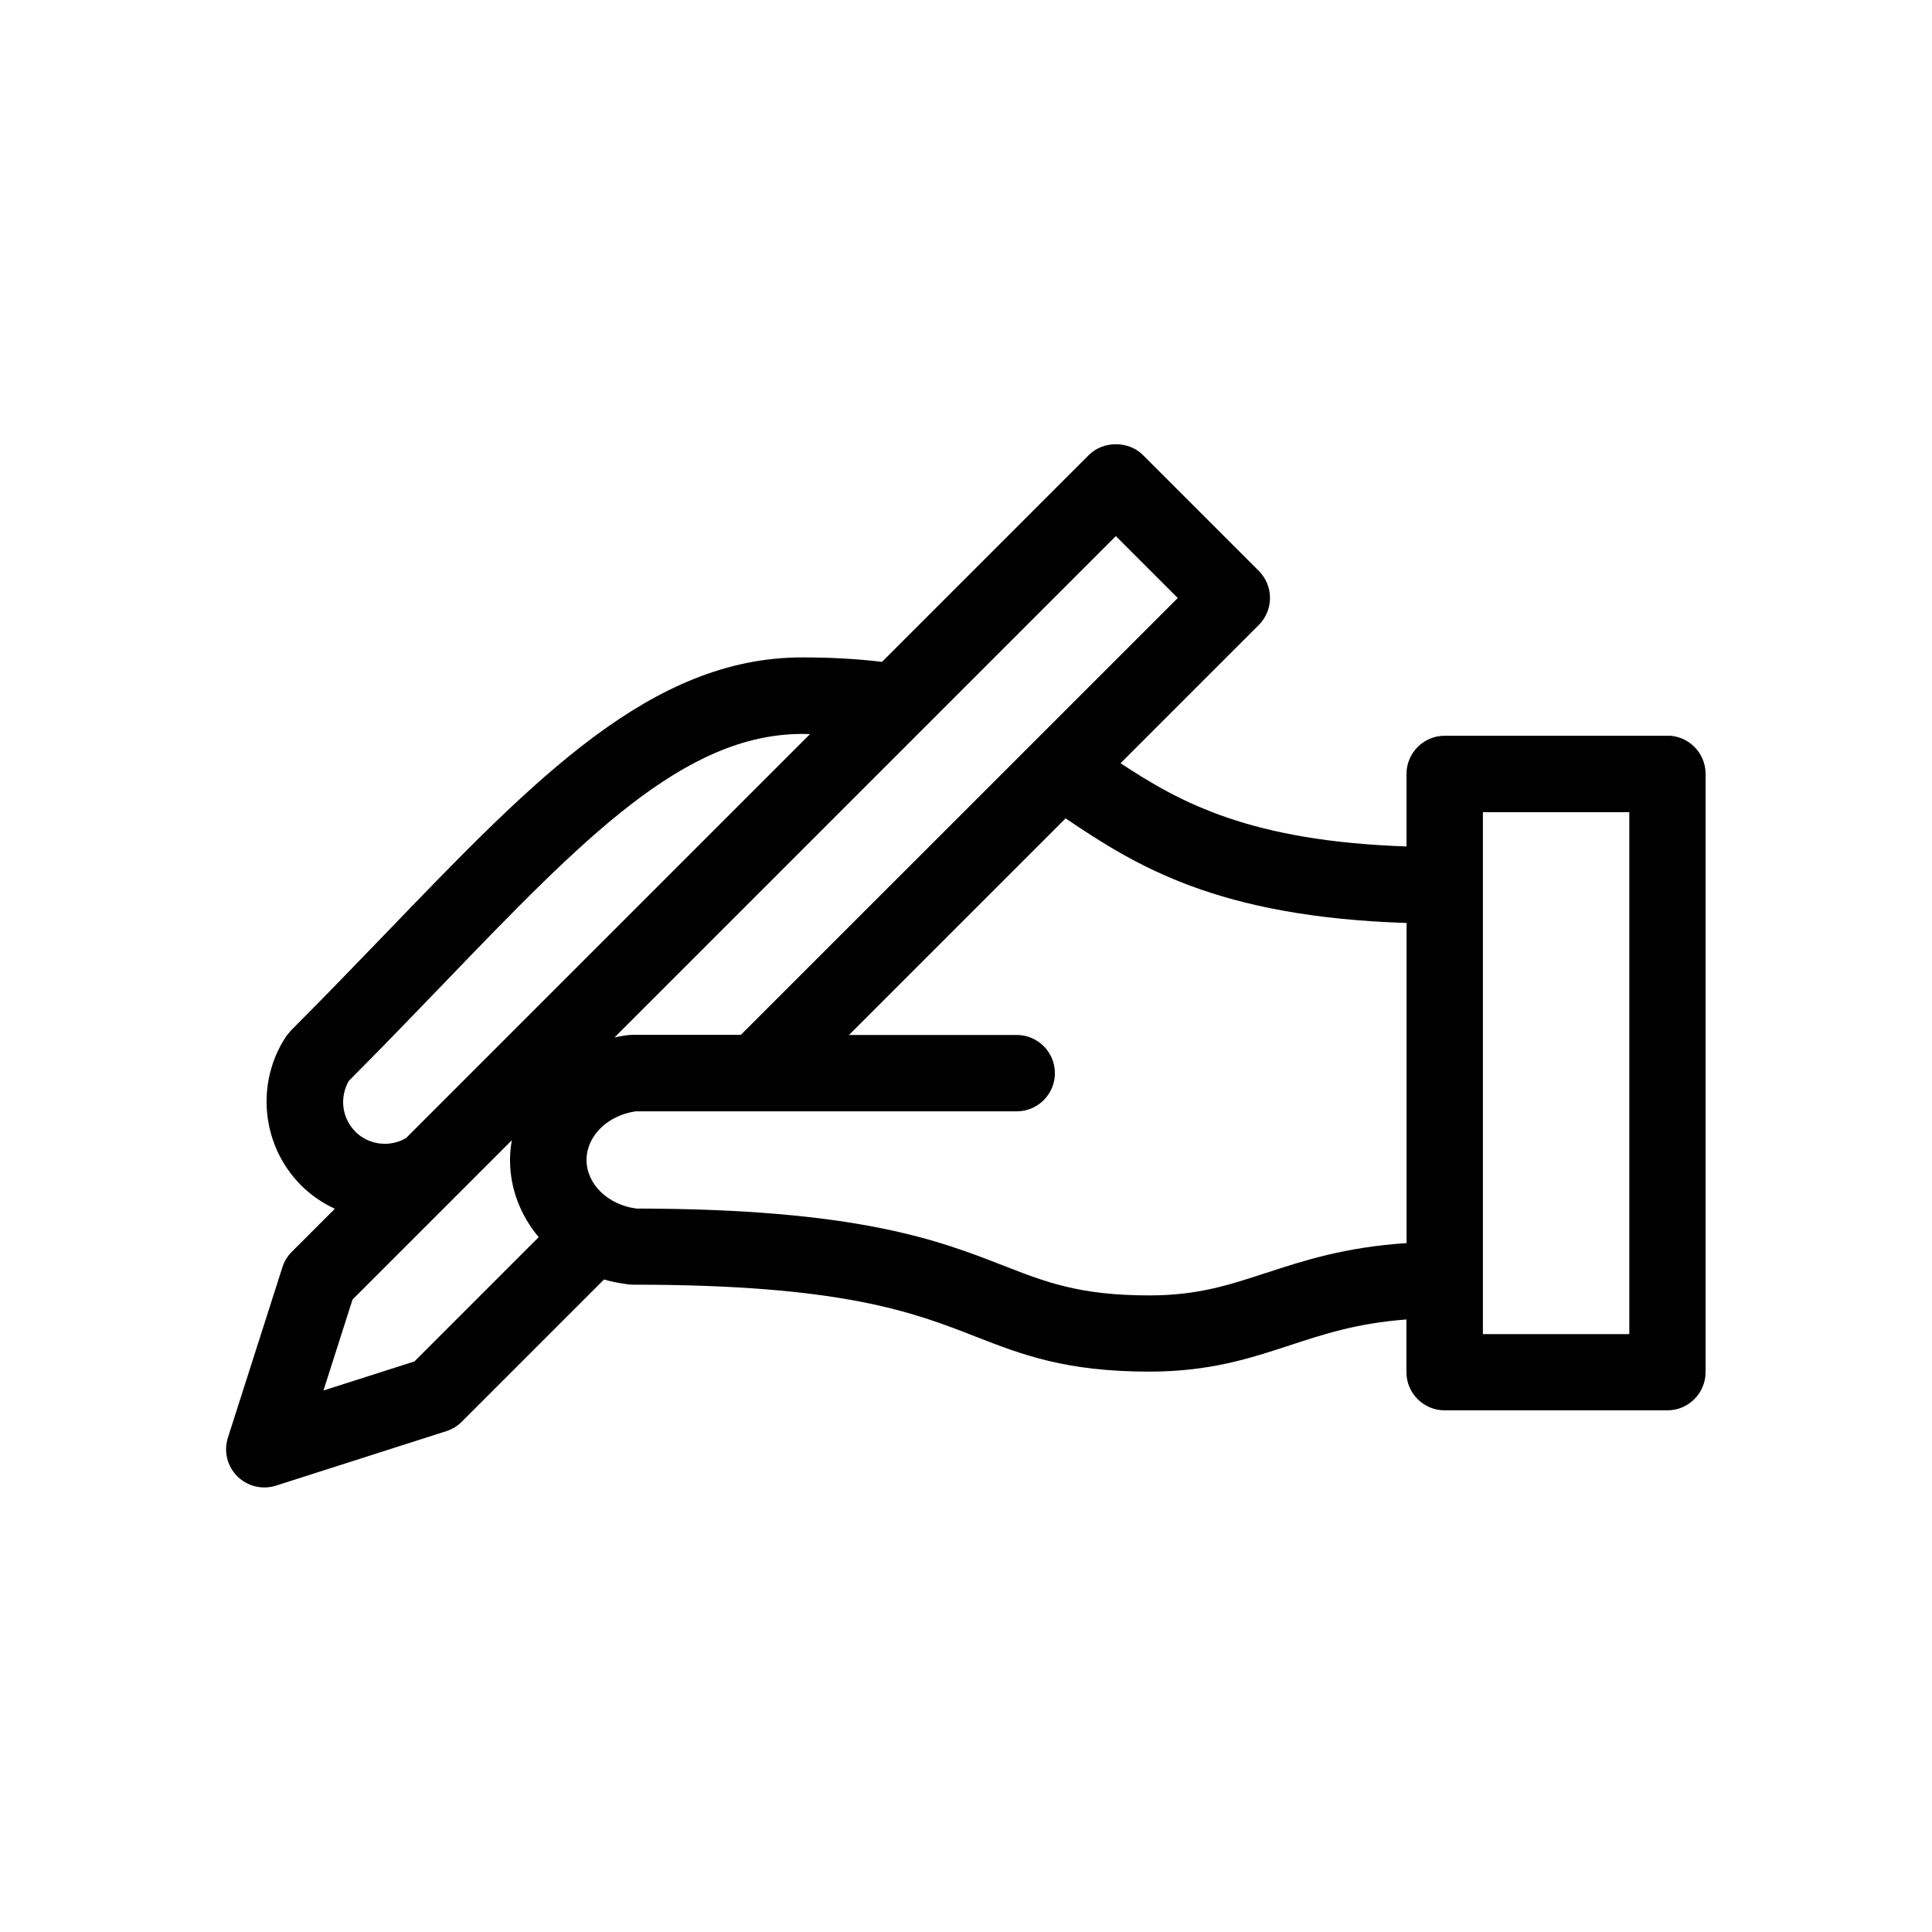
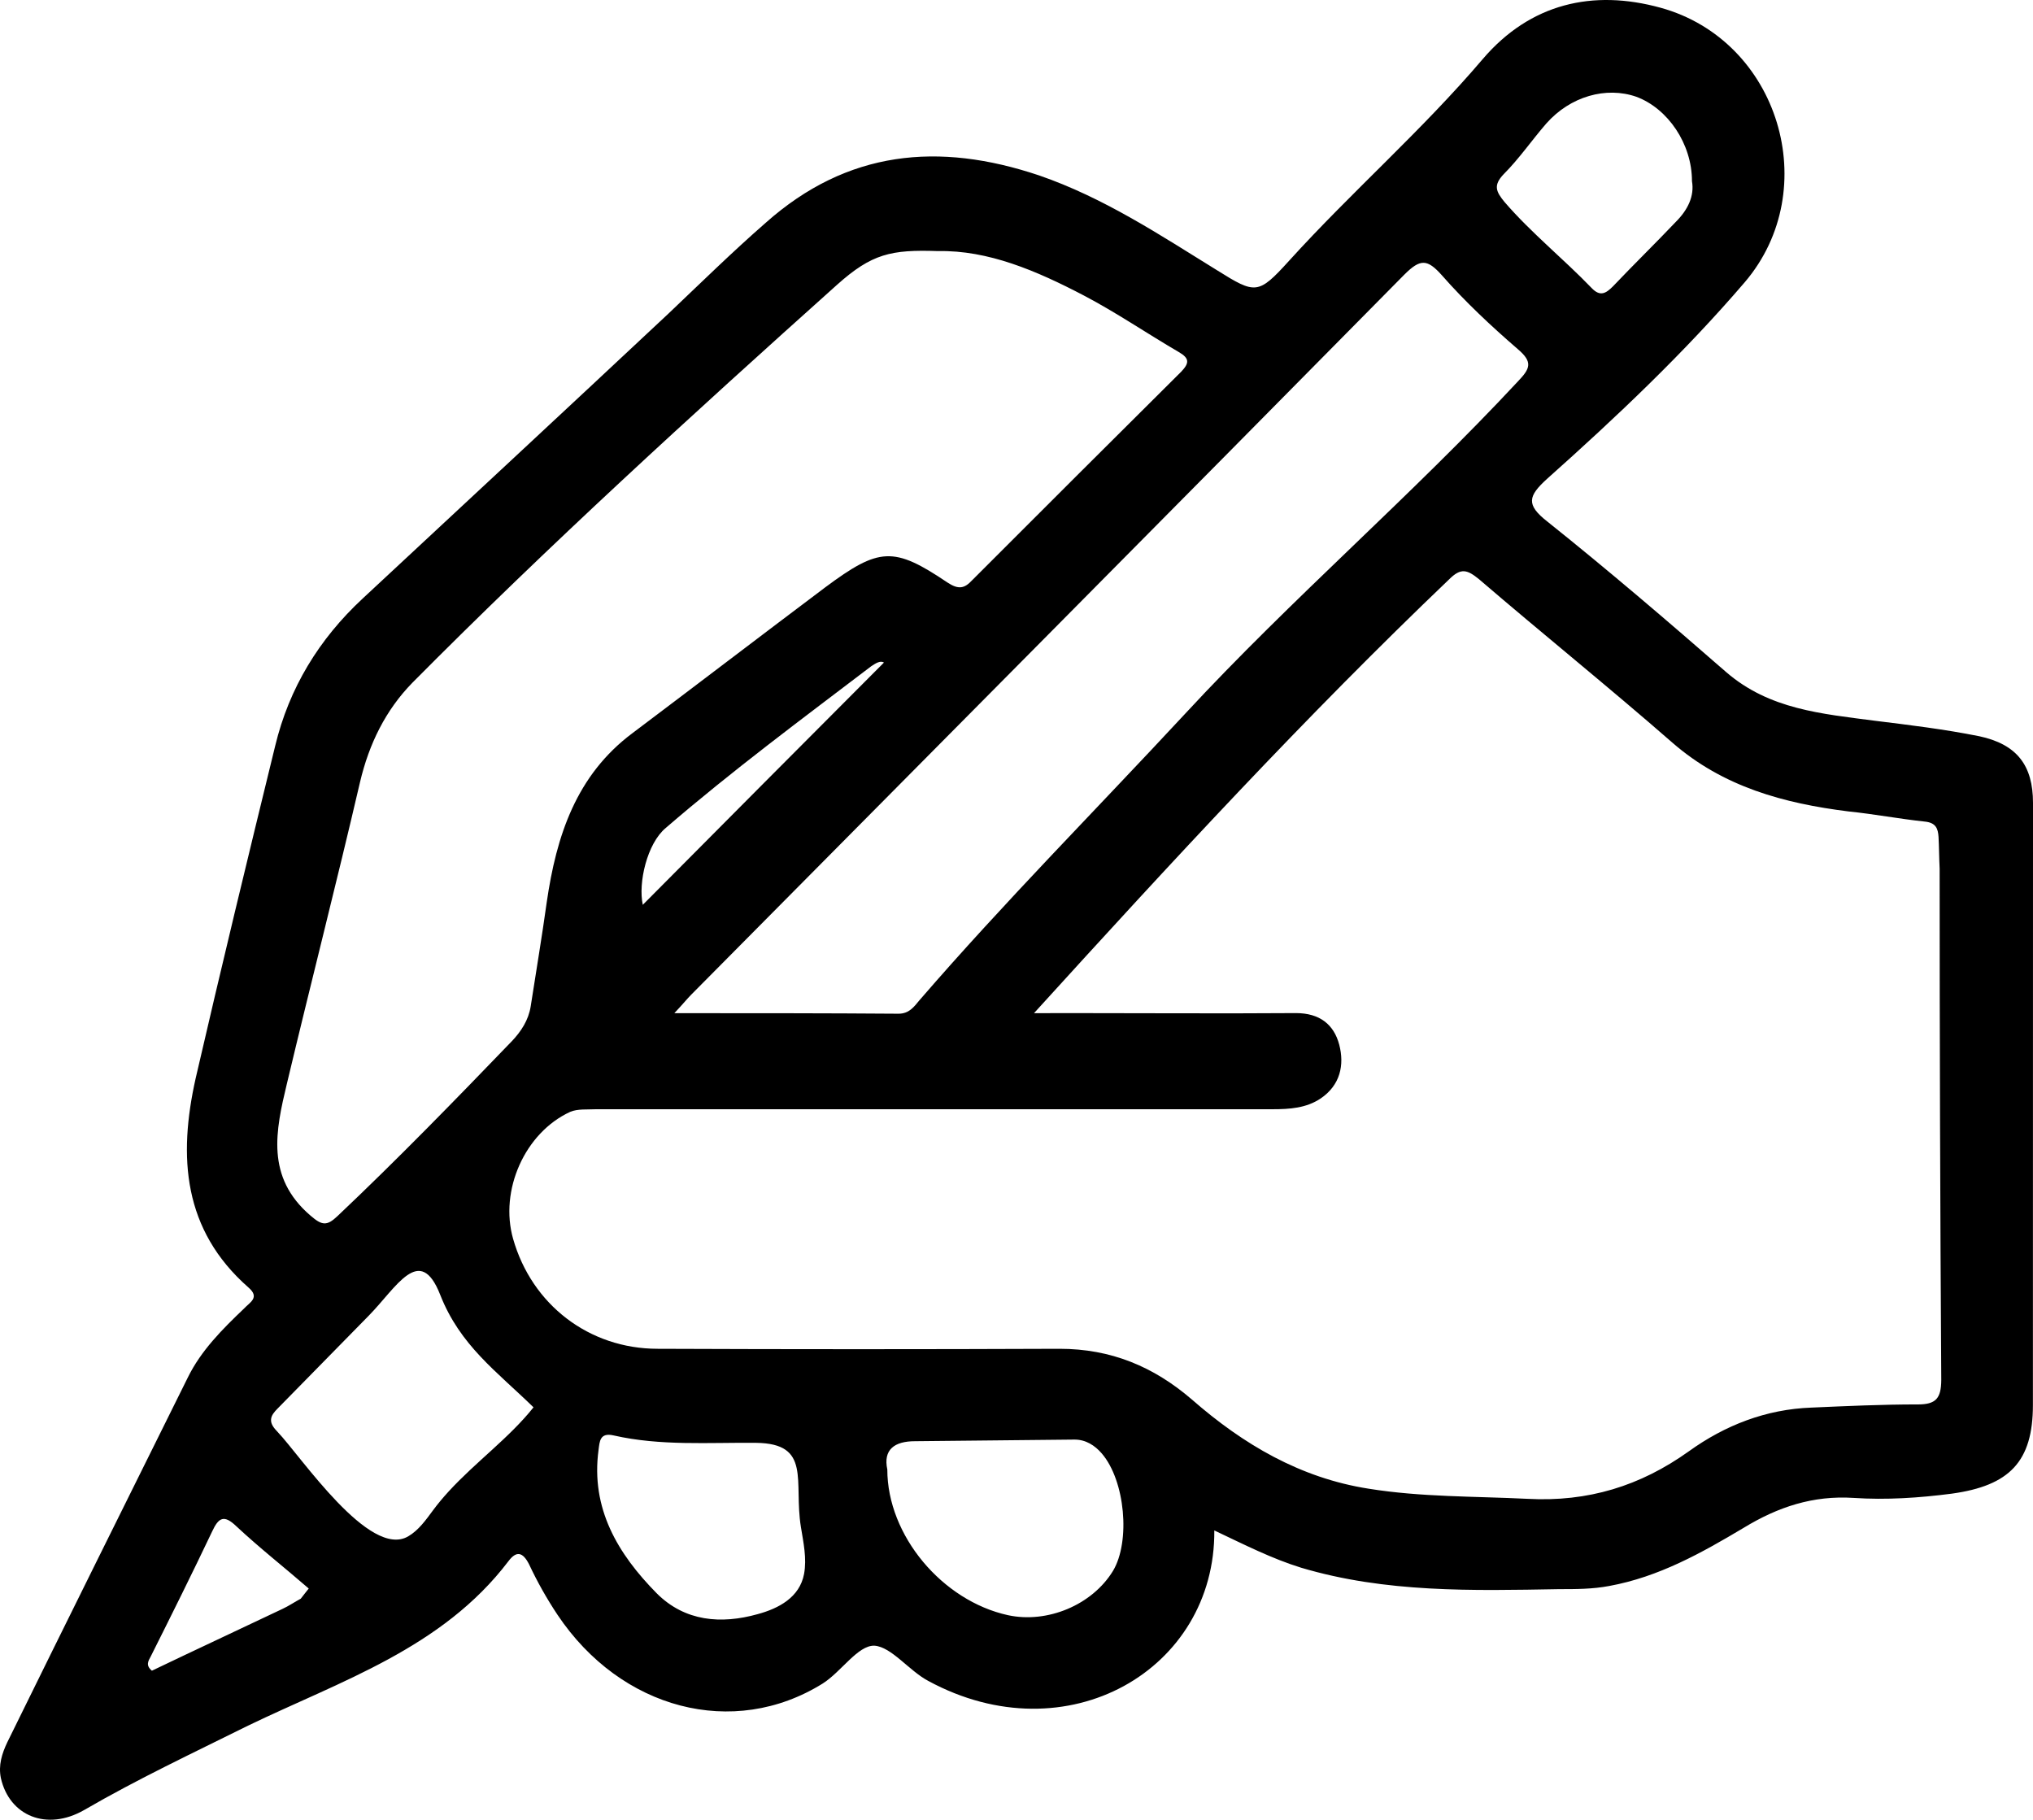
- <svg xmlns="http://www.w3.org/2000/svg" width="1200pt" height="1200pt" version="1.1" viewBox="0 0 1200 1200">
-   <path d="m1035.7 456.98h-138.37c-13.078 0-23.719 10.641-23.719 23.719v45.047c-96.516-3.281-140.06-26.859-177.61-51.703l85.875-85.875c4.453-4.453 6.938-10.5 6.938-16.781s-2.484-12.328-6.938-16.781l-72-72c-8.906-8.906-24.656-8.906-33.562 0l-128.48 128.48c-15.375-1.828-31.641-2.766-49.5-2.766-93.703 0-165.84 74.953-257.21 169.82-19.125 19.828-38.859 40.359-60.141 61.641l-0.094 0.094c-0.516 0.516-0.938 1.125-1.406 1.688-0.516 0.656-1.125 1.219-1.594 1.922 0 0 0 0.047-0.047 0.047-0.047 0.047-0.094 0.141-0.141 0.188-19.172 29.016-15.281 67.875 9.328 92.531 6.188 6.188 13.359 11.016 20.953 14.531l-26.766 26.766c-2.672 2.672-4.688 5.953-5.812 9.562l-33.844 105.84c-2.719 8.438-0.469 17.719 5.812 24 4.5 4.5 10.594 6.938 16.781 6.938 2.391 0 4.828-0.375 7.219-1.125l105.84-33.844c3.609-1.172 6.891-3.141 9.562-5.812l88.406-88.406c4.219 1.266 8.625 2.156 13.172 2.766h0.047c0.703 0.094 1.359 0.234 2.062 0.328 0.938 0.094 1.828 0.141 2.766 0.141h0.047c130.03 0 173.95 17.109 212.72 32.25 28.688 11.203 55.828 21.75 107.95 21.75 37.453 0 62.672-8.297 87.094-16.312 21.422-7.031 41.906-13.781 72.516-16.078v32.719c0 13.078 10.641 23.719 23.719 23.719h138.37c13.078 0 23.719-10.641 23.719-23.719v-371.63c0-13.078-10.641-23.719-23.719-23.719zm-342.61-123.98 38.438 38.438-89.484 89.484-181.87 181.82h-66.938c-0.891 0-1.828 0.047-2.719 0.141-3 0.328-5.953 0.891-8.859 1.5l311.48-311.48zm-472.4 369.84c-8.391-8.391-9.891-21.375-4.031-31.5 20.766-20.812 40.031-40.828 58.688-60.188 86.766-90.141 149.48-155.29 223.03-155.29 1.641 0 3.141 0.047 4.734 0.094l-250.97 250.97c-10.125 5.859-23.109 4.312-31.453-4.031zm36.703 142.78-56.484 18.047 18.047-56.484 98.953-98.953c-0.703 4.031-1.125 8.109-1.125 12.281 0 17.953 6.656 34.594 17.812 47.906l-77.25 77.25zm528.89-54.984c-22.781 7.5-42.422 13.969-72.281 13.969-43.219 0-64.219-8.156-90.75-18.516-40.359-15.75-90.562-35.25-228.05-35.438-17.672-2.344-30.891-15.188-30.891-30.188 0-14.859 13.031-27.656 30.469-30.188h236.72c13.078 0 23.719-10.641 23.719-23.719 0-13.078-10.641-23.719-23.719-23.719h-104.16l134.53-134.53c43.453 29.297 93.984 61.172 211.78 64.969v198.84c-38.484 2.531-64.219 10.969-87.328 18.562zm225.71 38.016h-90.938v-324.19h90.938z" />
+ <svg xmlns="http://www.w3.org/2000/svg" id="Layer_1" data-name="Layer 1" viewBox="0 0 1051.81 941.441">
+   <path d="M1023.921,380.877c-17.953-3.609-36.188-5.812-54.094-8.016-27.328-3.609-54.375-5.812-76.734-25.125-30.375-26.484-61.031-52.734-92.484-77.859-11.297-8.812-9.938-13.266-.281-22.078,35.906-32.016,70.969-65.156,102.42-101.86,40.875-48.047,17.672-125.06-43.641-141.94-35.062-9.656-67.359-2.203-91.922,26.484-31.453,36.984-67.922,68.766-100.22,104.39-16.031,17.672-17.391,17.391-37.266,4.969-29.531-18.234-58.547-37.547-92.203-49.125-51.891-17.391-99.141-12.984-141.37,24.562-17.391,15.188-33.703,31.219-50.25,46.922-52.734,49.406-105.47,98.297-158.21,147.42-22.641,21-38.109,46.406-45.281,76.219-14.062,57.422-27.891,114.56-41.156,172.03-9.094,40.594-6.609,78.422,27.328,108.23,6.094,5.25.562,7.734-2.203,10.781-11.297,10.781-22.359,21.797-29.25,35.906-31.219,62.953-62.391,125.63-93.328,188.58-2.766,5.812-4.688,11.859-3.328,18.516,4.406,19.594,23.766,27.609,43.078,16.547,27.609-16.031,56.344-29.531,84.75-43.641,48.047-23.203,100.5-40.031,134.72-85.031,4.125-5.531,7.453-4.969,10.781,1.641,4.125,8.812,9.094,17.672,14.625,25.969,32.859,49.125,91.125,64.312,137.21,35.625,9.656-6.094,18.234-19.875,26.766-19.594,8.812.562,17.953,12.984,27.891,18.234,71.766,38.906,148.55-5.812,147.98-77.859,15.75,7.453,29.812,14.625,45,19.312,43.641,12.984,88.641,11.859,133.36,11.062,8.578,0,17.391,0,25.969-1.641,25.688-4.688,47.766-17.109,69.562-30.094,17.672-10.781,35.906-16.828,56.859-15.469,16.828,1.125,33.938,0,50.812-2.203,29.812-4.125,41.953-16.547,41.953-45.844l.047-311.53c0-19.312-8.25-30.328-27.891-34.5l.002.01ZM777.921,90.157c8.016-8.016,14.625-17.672,22.078-26.25,12.422-14.062,30.938-19.312,46.641-13.828,16.266,6.094,28.734,24.281,28.734,43.641,1.359,7.734-2.203,14.906-8.297,21-10.781,11.344-21.797,22.078-32.578,33.422-3.609,3.609-6.609,5.531-11.062.844-14.625-15.188-31.219-28.453-45-44.438-4.359-5.297-6.047-8.578-.516-14.391h0ZM726.593,142.048c8.297-8.297,11.859-8.016,19.312.281,12.141,13.828,25.688,26.484,39.469,38.391,7.734,6.609,6.328,9.938,0,16.547-55.219,59.344-117.05,112.36-172.26,172.03-45.844,49.406-93.328,97.172-137.48,148.26-2.766,3.328-5.25,6.891-10.781,6.891-37.547-.281-74.812-.281-115.97-.281,4.688-4.969,6.609-7.453,8.812-9.656,123.14-124.26,246.28-248.21,368.9-372.47l-.003.008ZM332.563,468.108c-2.484-11.297,2.203-31.734,11.859-39.75,34.219-29.531,70.406-56.344,106.31-83.672,2.484-1.641,4.688-3.047,6.609-1.922-41.672,41.719-83.344,83.672-124.78,125.34l.002.004ZM148.433,560.639c12.422-52.172,25.688-103.83,37.828-156,4.688-19.875,13.266-37.266,27.047-51.375,70.688-71.25,144.94-138.89,219.79-205.97,17.953-16.031,27.891-18.234,52.172-17.391,25.969-.562,51.094,10.219,75.375,22.922,16.828,8.812,32.578,19.594,49.125,29.25,5.812,3.328,5.531,5.812,1.359,10.219-36.188,35.906-72.047,71.766-108.23,107.95-3.844,4.125-6.891,4.969-12.703,1.125-27.891-18.797-35.344-18.234-63.234,2.484-33.422,25.125-66.281,50.25-99.656,75.375-29.25,21.797-39.469,53.297-44.438,87.516-2.484,17.953-5.531,35.906-8.297,53.859-1.125,7.172-4.969,12.984-9.656,17.953-29.531,30.656-59.344,61.312-90.281,90.562-5.531,5.25-8.016,4.969-14.062-.281-23.203-19.922-17.953-43.922-12.141-68.203l.002.005ZM155.604,827.079c-3.047,1.641-6.328,3.844-9.375,5.25-22.641,10.781-45.281,21.281-67.641,32.016-3.328-2.766-1.922-4.969-.562-7.453,10.781-21.516,21.516-43.078,31.734-64.594,3.328-7.172,6.094-8.812,12.422-2.766,12.141,11.344,25.125,21.516,37.547,32.297-1.359,1.641-2.766,3.562-4.125,5.25h0ZM232.104,771.626c-2.812,3.094-5.531,6.281-8.016,9.656-3.75,5.062-7.5,10.406-12.891,13.547-20.016,11.766-55.359-41.203-67.594-54.047-1.688-1.781-3.516-3.844-3.375-6.328.094-2.25,1.781-4.078,3.328-5.672,15.75-16.078,31.547-32.109,47.297-48.188,14.344-14.625,26.391-37.453,36.891-10.734,10.312,26.25,29.203,39.609,48.281,58.219-12.609,15.844-29.812,28.172-43.922,43.547h0ZM391.944,835.095c-18.797,5.25-37.547,3.844-52.172-10.781-20.156-20.438-34.219-43.922-30.094-74.25.562-4.125.562-9.094,7.734-7.453,24.281,5.531,49.125,3.609,73.734,3.844,28.875.328,19.406,19.922,23.203,43.453,1.312,8.109,3.141,16.359,1.641,24.422-2.297,12.094-13.125,17.812-24.047,20.766h0ZM575.834,812.689c-10.781,17.672-33.984,27.328-54.375,22.922-33.938-7.453-62.391-41.156-62.391-75.375-2.203-10.219,3.609-14.625,14.344-14.625,27.609-.281,54.938-.562,82.547-.844,5.812,0,10.5,3.047,14.062,7.172,12.141,14.109,14.906,45.562,5.812,60.75h0ZM992.174,726.58c-18.516,0-36.703.844-54.938,1.641-23.484.844-44.719,9.094-63.516,22.641-25.125,17.953-52.172,26.25-83.391,24.562-27.328-1.359-54.938-.844-82.266-5.25-35.344-5.531-64.875-22.922-91.406-46.125-19.875-17.109-41.953-26.25-68.484-26.25-69.281.281-138.61.281-207.89,0-35.625,0-65.156-22.922-74.812-56.859-7.172-25.125,6.094-54.938,29.531-65.719,3.844-1.641,8.812-1.125,13.547-1.359h349.82c8.812,0,17.391-.562,24.844-5.531,10.219-6.891,12.422-17.391,9.656-27.891s-10.219-16.312-22.359-16.312c-39.469.281-78.984,0-118.45,0l-17.109.047c71.531-78.703,140.81-153.79,214.82-224.48,6.094-6.094,9.375-4.969,15.469,0,33.141,28.453,67.078,55.781,99.938,84.469,26.25,22.922,57.703,31.453,91.125,35.625,13.266,1.359,26.25,3.844,39.469,5.25,5.812.562,6.891,3.609,7.172,8.016.281,5.25.281,10.781.562,16.312,0,88.359.281,176.44.844,264.52-.047,9.656-2.812,12.703-12.188,12.703l.012-.009Z" />
</svg>
